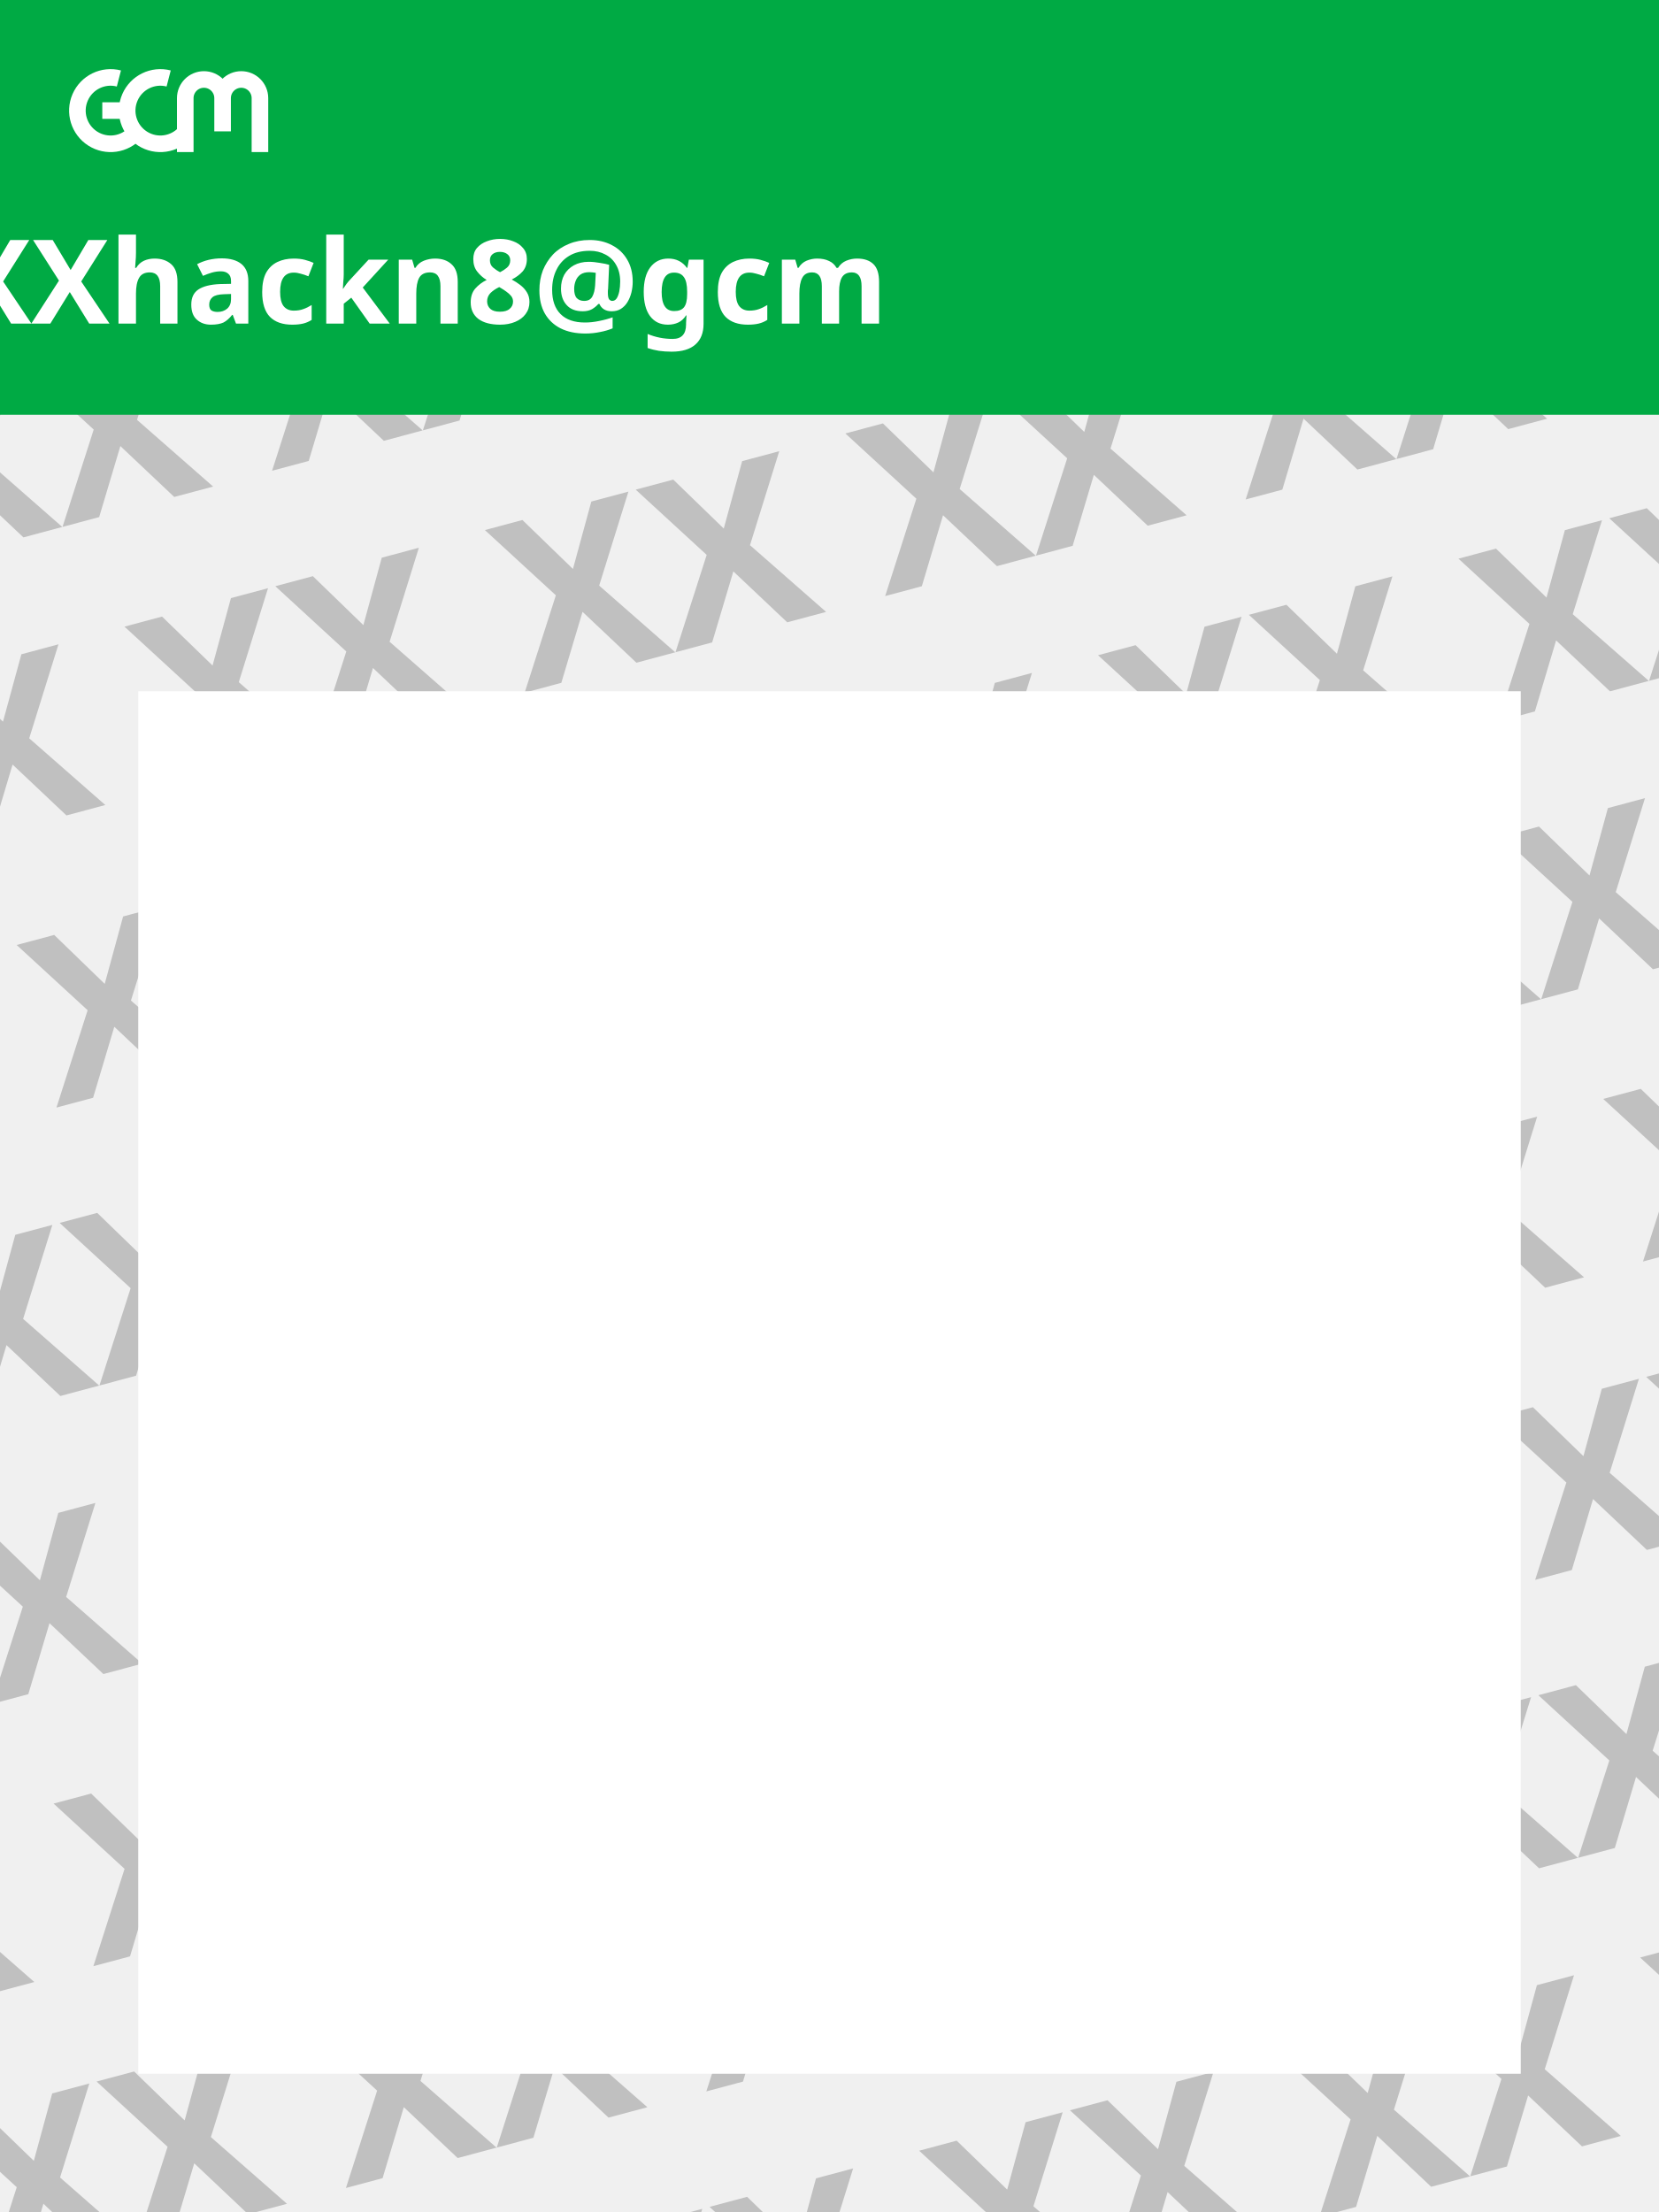
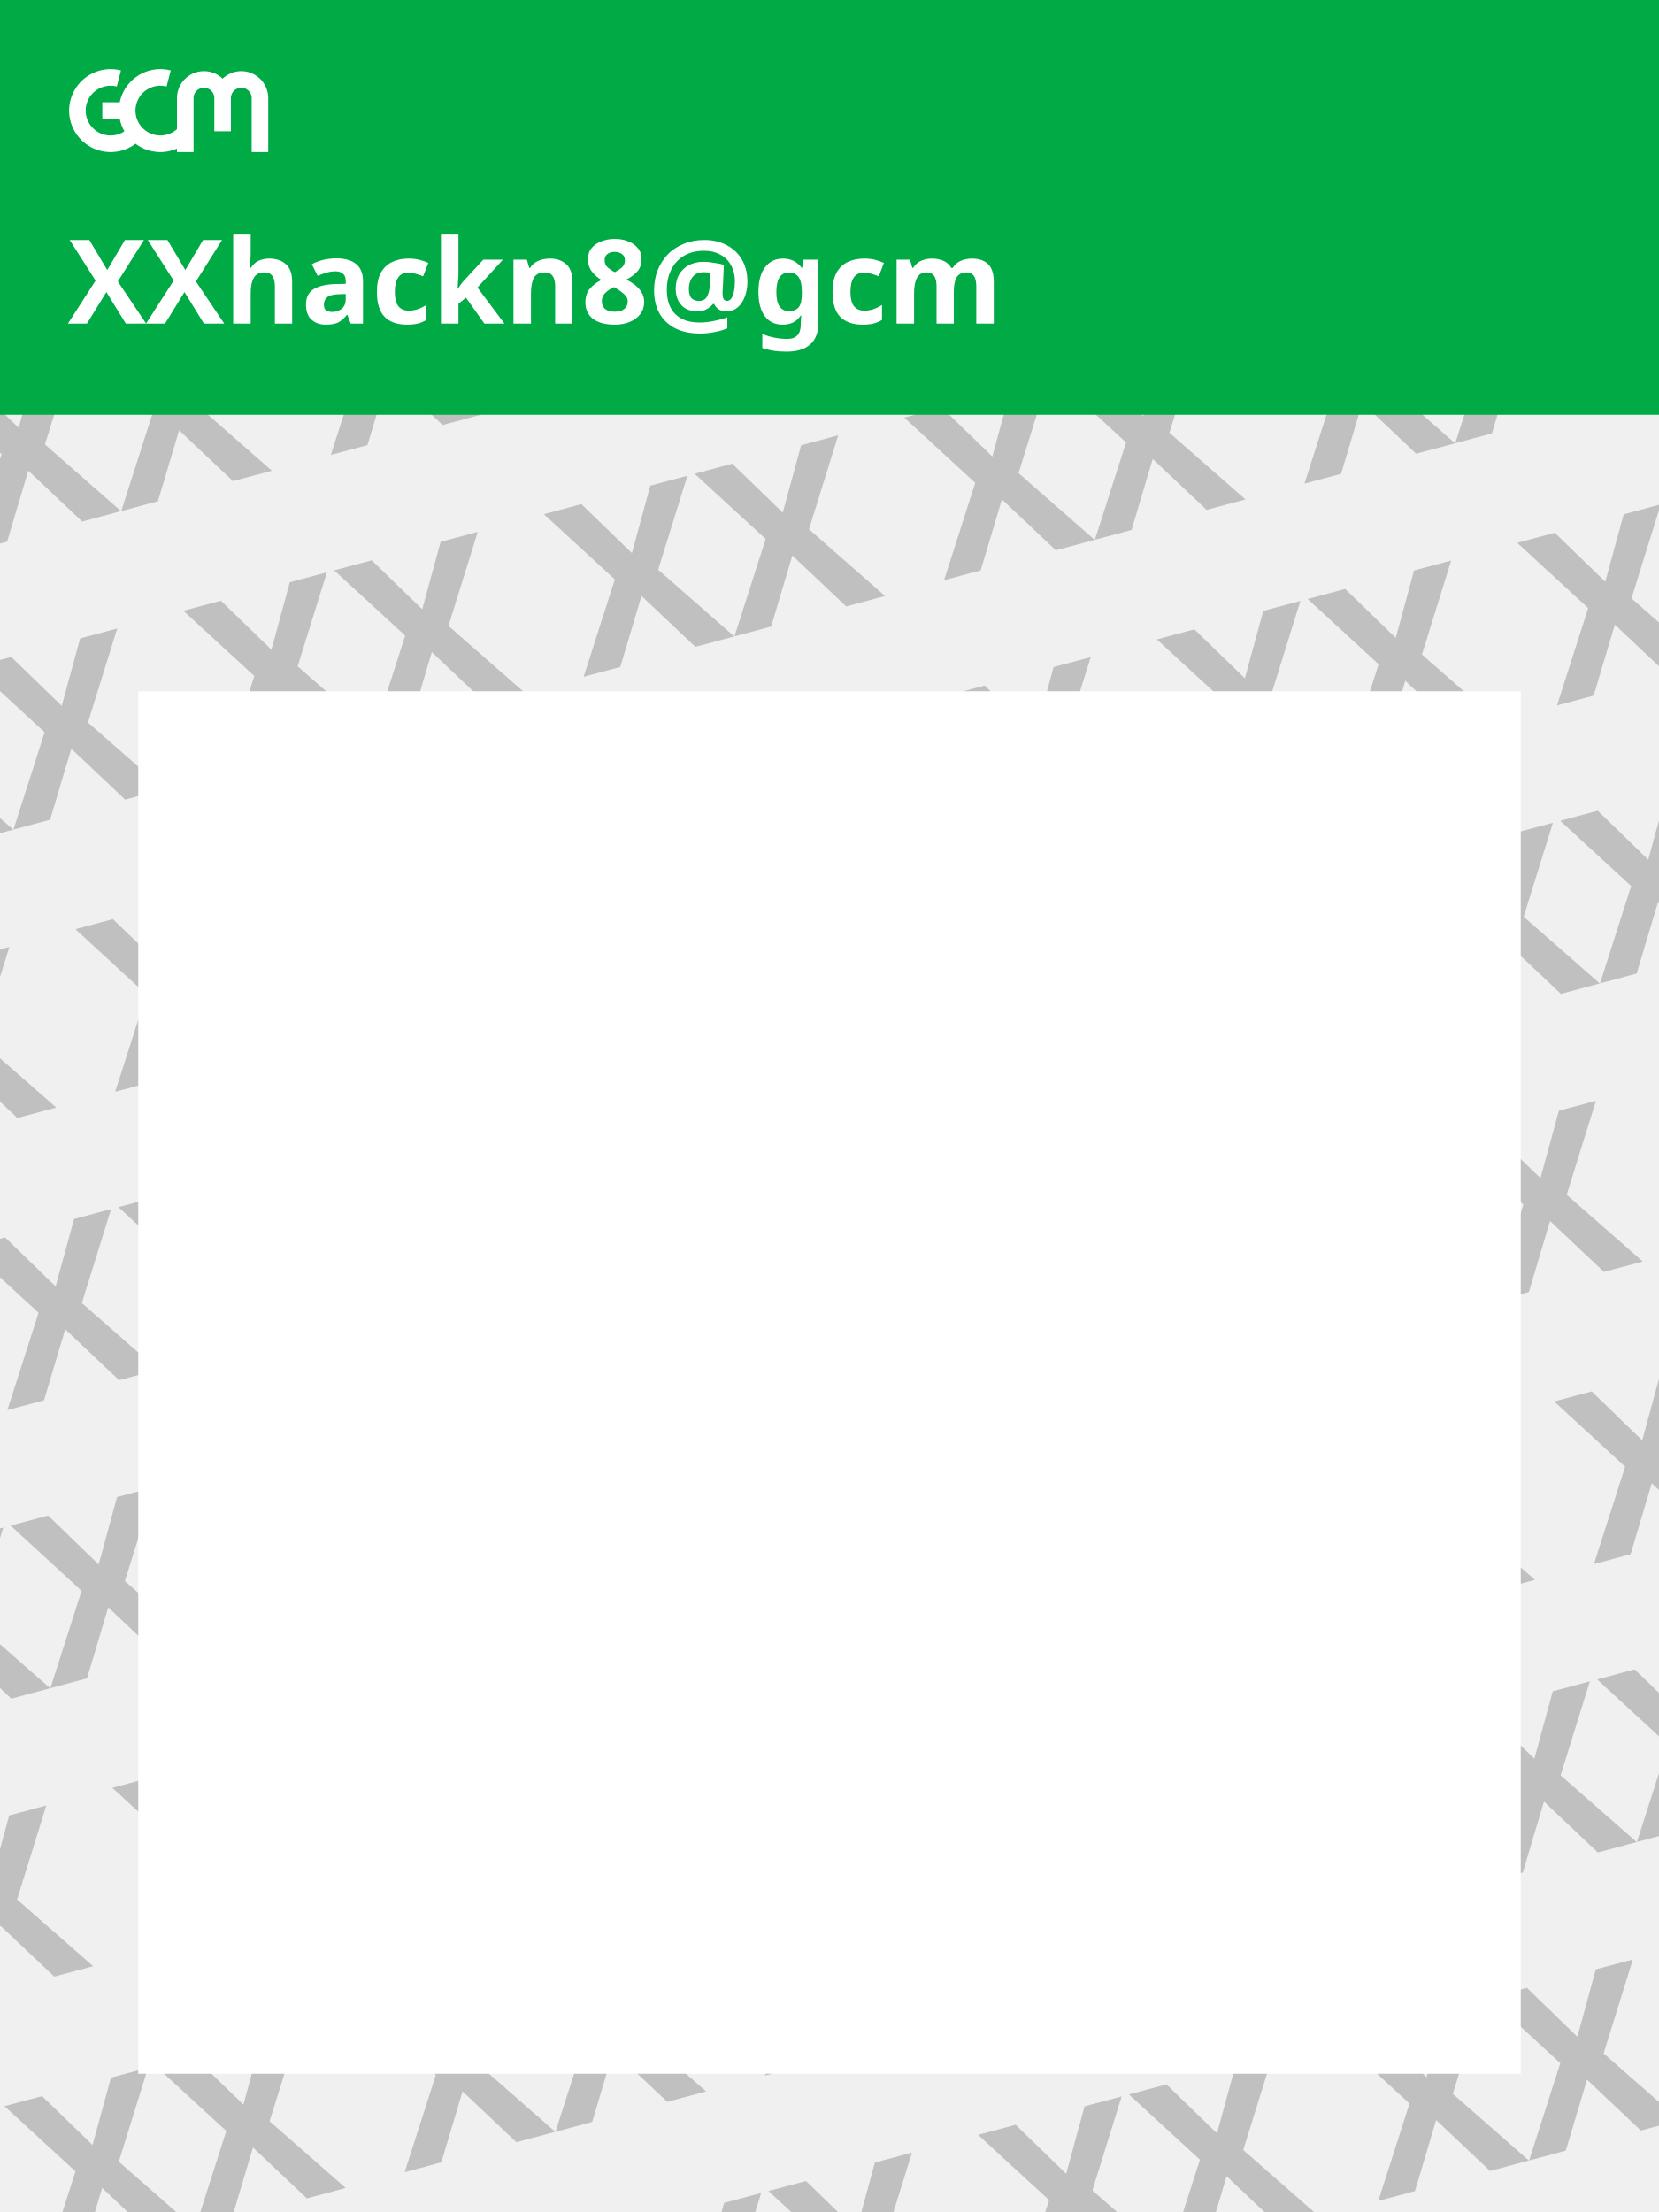
- <svg xmlns="http://www.w3.org/2000/svg" width="120mm" height="160mm" viewBox="0 0 120 160" version="1.1" id="svg5">
-   <defs id="defs2" />
-   <g id="layer1">
-     <g id="g3120" transform="matrix(2.044553,-0.5478362,0.5478362,2.044553,5.411199,137.9746)">
-       <text x="61.072" y="11.659" fill="#ffffff" font-family="sans-serif" font-size="64px" letter-spacing="0px" word-spacing="0px" style="font-size:8px;line-height:1.25;fill:#000000;fill-opacity:0.2" xml:space="preserve" id="text2798">
-         <tspan x="31.836" y="11.659" fill="#ffffff" font-family="'Ubuntu Mono'" font-size="48px" font-weight="bold" style="font-style:normal;font-variant:normal;font-weight:bold;font-stretch:normal;font-size:8px;line-height:0px;font-family:Ubuntu;-inkscape-font-specification:'Ubuntu Bold';text-align:center;text-anchor:middle;fill:#000000;fill-opacity:0.2" id="tspan2796">XX XX XX XX XX XX XX XX XX XX XX</tspan>
-       </text>
-       <text x="61.072" y="-7.453" fill="#ffffff" font-family="sans-serif" font-size="64px" letter-spacing="0px" word-spacing="0px" style="font-size:8px;line-height:1.25;fill:#000000;fill-opacity:0.2" xml:space="preserve" id="text3036">
-         <tspan x="31.836" y="-7.453" fill="#ffffff" font-family="'Ubuntu Mono'" font-size="48px" font-weight="bold" style="font-style:normal;font-variant:normal;font-weight:bold;font-stretch:normal;font-size:8px;line-height:0px;font-family:Ubuntu;-inkscape-font-specification:'Ubuntu Bold';text-align:center;text-anchor:middle;fill:#000000;fill-opacity:0.2" id="tspan3034">XX XX XX XX XX XX XX XX XX XX XX</tspan>
-       </text>
-       <text x="61.072" y="30.772" fill="#ffffff" font-family="sans-serif" font-size="64px" letter-spacing="0px" word-spacing="0px" style="font-size:8px;line-height:1.25;fill:#000000;fill-opacity:0.2" xml:space="preserve" id="text3040">
-         <tspan x="31.836" y="30.772" fill="#ffffff" font-family="'Ubuntu Mono'" font-size="48px" font-weight="bold" style="font-style:normal;font-variant:normal;font-weight:bold;font-stretch:normal;font-size:8px;line-height:0px;font-family:Ubuntu;-inkscape-font-specification:'Ubuntu Bold';text-align:center;text-anchor:middle;fill:#000000;fill-opacity:0.2" id="tspan3038">XX XX XX XX XX XX XX XX XX XX XX</tspan>
-       </text>
-       <text x="61.072" y="21.216" fill="#ffffff" font-family="sans-serif" font-size="64px" letter-spacing="0px" word-spacing="0px" style="font-size:8px;line-height:1.25;fill:#000000;fill-opacity:0.2" xml:space="preserve" id="text3044">
-         <tspan x="31.836" y="21.216" fill="#ffffff" font-family="'Ubuntu Mono'" font-size="48px" font-weight="bold" style="font-style:normal;font-variant:normal;font-weight:bold;font-stretch:normal;font-size:8px;line-height:0px;font-family:Ubuntu;-inkscape-font-specification:'Ubuntu Bold';text-align:center;text-anchor:middle;fill:#000000;fill-opacity:0.2" id="tspan3042">XX XX XX XX XX XX XX XX XX XX</tspan>
-       </text>
-       <text x="61.072" y="2.103" fill="#ffffff" font-family="sans-serif" font-size="64px" letter-spacing="0px" word-spacing="0px" style="font-size:8px;line-height:1.25;fill:#000000;fill-opacity:0.2" xml:space="preserve" id="text3048">
-         <tspan x="31.836" y="2.103" fill="#ffffff" font-family="'Ubuntu Mono'" font-size="48px" font-weight="bold" style="font-style:normal;font-variant:normal;font-weight:bold;font-stretch:normal;font-size:8px;line-height:0px;font-family:Ubuntu;-inkscape-font-specification:'Ubuntu Bold';text-align:center;text-anchor:middle;fill:#000000;fill-opacity:0.2" id="tspan3046">XX XX XX XX XX XX XX XX XX XX</tspan>
-       </text>
-       <text x="61.072" y="-26.565" fill="#ffffff" font-family="sans-serif" font-size="64px" letter-spacing="0px" word-spacing="0px" style="font-size:8px;line-height:1.25;fill:#000000;fill-opacity:0.2" xml:space="preserve" id="text4156">
-         <tspan x="31.836" y="-26.565" fill="#ffffff" font-family="'Ubuntu Mono'" font-size="48px" font-weight="bold" style="font-style:normal;font-variant:normal;font-weight:bold;font-stretch:normal;font-size:8px;line-height:0px;font-family:Ubuntu;-inkscape-font-specification:'Ubuntu Bold';text-align:center;text-anchor:middle;fill:#000000;fill-opacity:0.2" id="tspan4154">XX XX XX XX XX XX XX XX XX XX XX</tspan>
-       </text>
-       <text x="61.072" y="-17.009" fill="#ffffff" font-family="sans-serif" font-size="64px" letter-spacing="0px" word-spacing="0px" style="font-size:8px;line-height:1.25;fill:#000000;fill-opacity:0.2" xml:space="preserve" id="text4160">
-         <tspan x="31.836" y="-17.009" fill="#ffffff" font-family="'Ubuntu Mono'" font-size="48px" font-weight="bold" style="font-style:normal;font-variant:normal;font-weight:bold;font-stretch:normal;font-size:8px;line-height:0px;font-family:Ubuntu;-inkscape-font-specification:'Ubuntu Bold';text-align:center;text-anchor:middle;fill:#000000;fill-opacity:0.2" id="tspan4158">XX XX XX XX XX XX XX XX XX XX</tspan>
-       </text>
-       <text x="61.072" y="-45.678" fill="#ffffff" font-family="sans-serif" font-size="64px" letter-spacing="0px" word-spacing="0px" style="font-size:8px;line-height:1.25;fill:#000000;fill-opacity:0.2" xml:space="preserve" id="text4164">
-         <tspan x="31.836" y="-45.678" fill="#ffffff" font-family="'Ubuntu Mono'" font-size="48px" font-weight="bold" style="font-style:normal;font-variant:normal;font-weight:bold;font-stretch:normal;font-size:8px;line-height:0px;font-family:Ubuntu;-inkscape-font-specification:'Ubuntu Bold';text-align:center;text-anchor:middle;fill:#000000;fill-opacity:0.2" id="tspan4162">XX XX XX XX XX XX XX XX XX XX XX</tspan>
-       </text>
-       <text x="61.072" y="-36.122" fill="#ffffff" font-family="sans-serif" font-size="64px" letter-spacing="0px" word-spacing="0px" style="font-size:8px;line-height:1.25;fill:#000000;fill-opacity:0.2" xml:space="preserve" id="text4168">
-         <tspan x="31.836" y="-36.122" fill="#ffffff" font-family="'Ubuntu Mono'" font-size="48px" font-weight="bold" style="font-style:normal;font-variant:normal;font-weight:bold;font-stretch:normal;font-size:8px;line-height:0px;font-family:Ubuntu;-inkscape-font-specification:'Ubuntu Bold';text-align:center;text-anchor:middle;fill:#000000;fill-opacity:0.2" id="tspan4166">XX XX XX XX XX XX XX XX XX XX</tspan>
-       </text>
-       <text x="61.072" y="-64.79" fill="#ffffff" font-family="sans-serif" font-size="64px" letter-spacing="0px" word-spacing="0px" style="font-size:8px;line-height:1.25;fill:#000000;fill-opacity:0.2" xml:space="preserve" id="text4172">
-         <tspan x="31.836" y="-64.79" fill="#ffffff" font-family="'Ubuntu Mono'" font-size="48px" font-weight="bold" style="font-style:normal;font-variant:normal;font-weight:bold;font-stretch:normal;font-size:8px;line-height:0px;font-family:Ubuntu;-inkscape-font-specification:'Ubuntu Bold';text-align:center;text-anchor:middle;fill:#000000;fill-opacity:0.2" id="tspan4170">XX XX XX XX XX XX XX XX XX XX XX</tspan>
-       </text>
-       <text x="61.072" y="-55.234" fill="#ffffff" font-family="sans-serif" font-size="64px" letter-spacing="0px" word-spacing="0px" style="font-size:8px;line-height:1.25;fill:#000000;fill-opacity:0.2" xml:space="preserve" id="text4176">
-         <tspan x="31.836" y="-55.234" fill="#ffffff" font-family="'Ubuntu Mono'" font-size="48px" font-weight="bold" style="font-style:normal;font-variant:normal;font-weight:bold;font-stretch:normal;font-size:8px;line-height:0px;font-family:Ubuntu;-inkscape-font-specification:'Ubuntu Bold';text-align:center;text-anchor:middle;fill:#000000;fill-opacity:0.2" id="tspan4174">XX XX XX XX XX XX XX XX XX XX</tspan>
-       </text>
-     </g>
-     <rect style="fill:#00aa44;fill-opacity:1;fill-rule:evenodd;stroke-width:0.265;stroke-linecap:round;stroke-linejoin:round;paint-order:stroke fill markers" id="rect236" width="120" height="30" x="0" y="0" />
-     <text x="76.357" y="23.408" fill="#ffffff" font-family="sans-serif" font-size="64px" letter-spacing="0px" word-spacing="0px" style="font-size:8.467px;line-height:1.25;stroke-width:1.383" xml:space="preserve" id="text8">
-       <tspan x="35.92" y="23.408" fill="#ffffff" font-family="'Ubuntu Mono'" font-size="48px" font-weight="bold" style="font-style:normal;font-variant:normal;font-weight:bold;font-stretch:normal;font-size:8.467px;line-height:0px;font-family:Ubuntu;-inkscape-font-specification:'Ubuntu Bold';text-align:center;text-anchor:middle;stroke-width:0.366" id="tspan6">XXhackn8@gcm</tspan>
+ <svg xmlns="http://www.w3.org/2000/svg" width="120mm" height="160mm" version="1.1" viewBox="0 0 120 160">
+   <g transform="matrix(2.0446 -.54784 .54784 2.0446 5.4112 137.97)" fill="#000000" fill-opacity=".2" font-family="sans-serif" font-size="8px" letter-spacing="0px" word-spacing="0px">
+     <text x="61.072" y="11.659" style="line-height:1.25" xml:space="preserve">
+       <tspan x="31.836" y="11.659" fill="#000000" fill-opacity=".2" font-family="Ubuntu" font-size="8px" font-weight="bold" text-align="center" text-anchor="middle" style="line-height:0px">XX XX XX XX XX XX XX XX XX XX XX</tspan>
    </text>
-     <path d="m 8.6,5.676 a 2.401,2.401 0 1 0 1.2,3.913 m -0.6,-1.59 h -1.801 m 4.801,-2.323 a 2.401,2.401 0 1 0 1.2,3.913 m 0,1.41 V 7.099 a 1.35,1.35 0 1 1 2.701,0 v 2.401 m 0,-2.401 a 1.35,1.35 0 1 1 2.701,0 v 3.901" fill="none" stroke="#ffffff" stroke-width="1.2" id="path4178" />
-     <rect style="fill:#ffffff;fill-opacity:1;fill-rule:evenodd;stroke-width:0.265;stroke-linecap:round;stroke-linejoin:round;paint-order:stroke fill markers" id="rect4979" width="100" height="100" x="10" y="50" />
+     <text x="61.072" y="-7.453" style="line-height:1.25" xml:space="preserve">
+       <tspan x="31.836" y="-7.453" fill="#000000" fill-opacity=".2" font-family="Ubuntu" font-size="8px" font-weight="bold" text-align="center" text-anchor="middle" style="line-height:0px">XX XX XX XX XX XX XX XX XX XX XX</tspan>
+     </text>
+     <text x="61.072" y="30.772" style="line-height:1.25" xml:space="preserve">
+       <tspan x="31.836" y="30.772" fill="#000000" fill-opacity=".2" font-family="Ubuntu" font-size="8px" font-weight="bold" text-align="center" text-anchor="middle" style="line-height:0px">XX XX XX XX XX XX XX XX XX XX XX</tspan>
+     </text>
+     <text x="61.072" y="21.216" style="line-height:1.25" xml:space="preserve">
+       <tspan x="31.836" y="21.216" fill="#000000" fill-opacity=".2" font-family="Ubuntu" font-size="8px" font-weight="bold" text-align="center" text-anchor="middle" style="line-height:0px">XX XX XX XX XX XX XX XX XX XX</tspan>
+     </text>
+     <text x="61.072" y="2.103" style="line-height:1.25" xml:space="preserve">
+       <tspan x="31.836" y="2.103" fill="#000000" fill-opacity=".2" font-family="Ubuntu" font-size="8px" font-weight="bold" text-align="center" text-anchor="middle" style="line-height:0px">XX XX XX XX XX XX XX XX XX XX</tspan>
+     </text>
+     <text x="61.072" y="-26.565" style="line-height:1.25" xml:space="preserve">
+       <tspan x="31.836" y="-26.565" fill="#000000" fill-opacity=".2" font-family="Ubuntu" font-size="8px" font-weight="bold" text-align="center" text-anchor="middle" style="line-height:0px">XX XX XX XX XX XX XX XX XX XX XX</tspan>
+     </text>
+     <text x="61.072" y="-17.009" style="line-height:1.25" xml:space="preserve">
+       <tspan x="31.836" y="-17.009" fill="#000000" fill-opacity=".2" font-family="Ubuntu" font-size="8px" font-weight="bold" text-align="center" text-anchor="middle" style="line-height:0px">XX XX XX XX XX XX XX XX XX XX</tspan>
+     </text>
+     <text x="61.072" y="-45.678" style="line-height:1.25" xml:space="preserve">
+       <tspan x="31.836" y="-45.678" fill="#000000" fill-opacity=".2" font-family="Ubuntu" font-size="8px" font-weight="bold" text-align="center" text-anchor="middle" style="line-height:0px">XX XX XX XX XX XX XX XX XX XX XX</tspan>
+     </text>
+     <text x="61.072" y="-36.122" style="line-height:1.25" xml:space="preserve">
+       <tspan x="31.836" y="-36.122" fill="#000000" fill-opacity=".2" font-family="Ubuntu" font-size="8px" font-weight="bold" text-align="center" text-anchor="middle" style="line-height:0px">XX XX XX XX XX XX XX XX XX XX</tspan>
+     </text>
+     <text x="61.072" y="-64.79" style="line-height:1.25" xml:space="preserve">
+       <tspan x="31.836" y="-64.79" fill="#000000" fill-opacity=".2" font-family="Ubuntu" font-size="8px" font-weight="bold" text-align="center" text-anchor="middle" style="line-height:0px">XX XX XX XX XX XX XX XX XX XX XX</tspan>
+     </text>
+     <text x="61.072" y="-55.234" style="line-height:1.25" xml:space="preserve">
+       <tspan x="31.836" y="-55.234" fill="#000000" fill-opacity=".2" font-family="Ubuntu" font-size="8px" font-weight="bold" text-align="center" text-anchor="middle" style="line-height:0px">XX XX XX XX XX XX XX XX XX XX</tspan>
+     </text>
  </g>
+   <rect width="120" height="30" fill="#0a4" fill-rule="evenodd" stroke-linecap="round" stroke-linejoin="round" stroke-width=".265" style="paint-order:stroke fill markers" />
+   <text x="45.352" y="23.408" fill="#ffffff" font-family="sans-serif" font-size="8.467px" letter-spacing="0px" stroke-width="1.383" word-spacing="0px" style="line-height:1.25" xml:space="preserve">
+     <tspan x="4.915" y="23.408" fill="#ffffff" font-family="Ubuntu" font-size="8.467px" font-weight="bold" stroke-width=".366" style="line-height:0px">XXhackn8@gcm</tspan>
+   </text>
+   <path d="m8.6 5.676a2.401 2.401 0 1 0 1.2 3.913m-0.6-1.591h-1.8m4.801-2.323a2.401 2.401 0 1 0 1.2 3.913m0 1.41v-3.901a1.35 1.35 0 1 1 2.701 0v2.401m0-2.401a1.35 1.35 0 1 1 2.701 0v3.901" fill="none" stroke="#fff" stroke-width="1.2" />
+   <rect x="10" y="50" width="100" height="100" fill="#fff" fill-rule="evenodd" stroke-linecap="round" stroke-linejoin="round" stroke-width=".265" style="paint-order:stroke fill markers" />
</svg>
